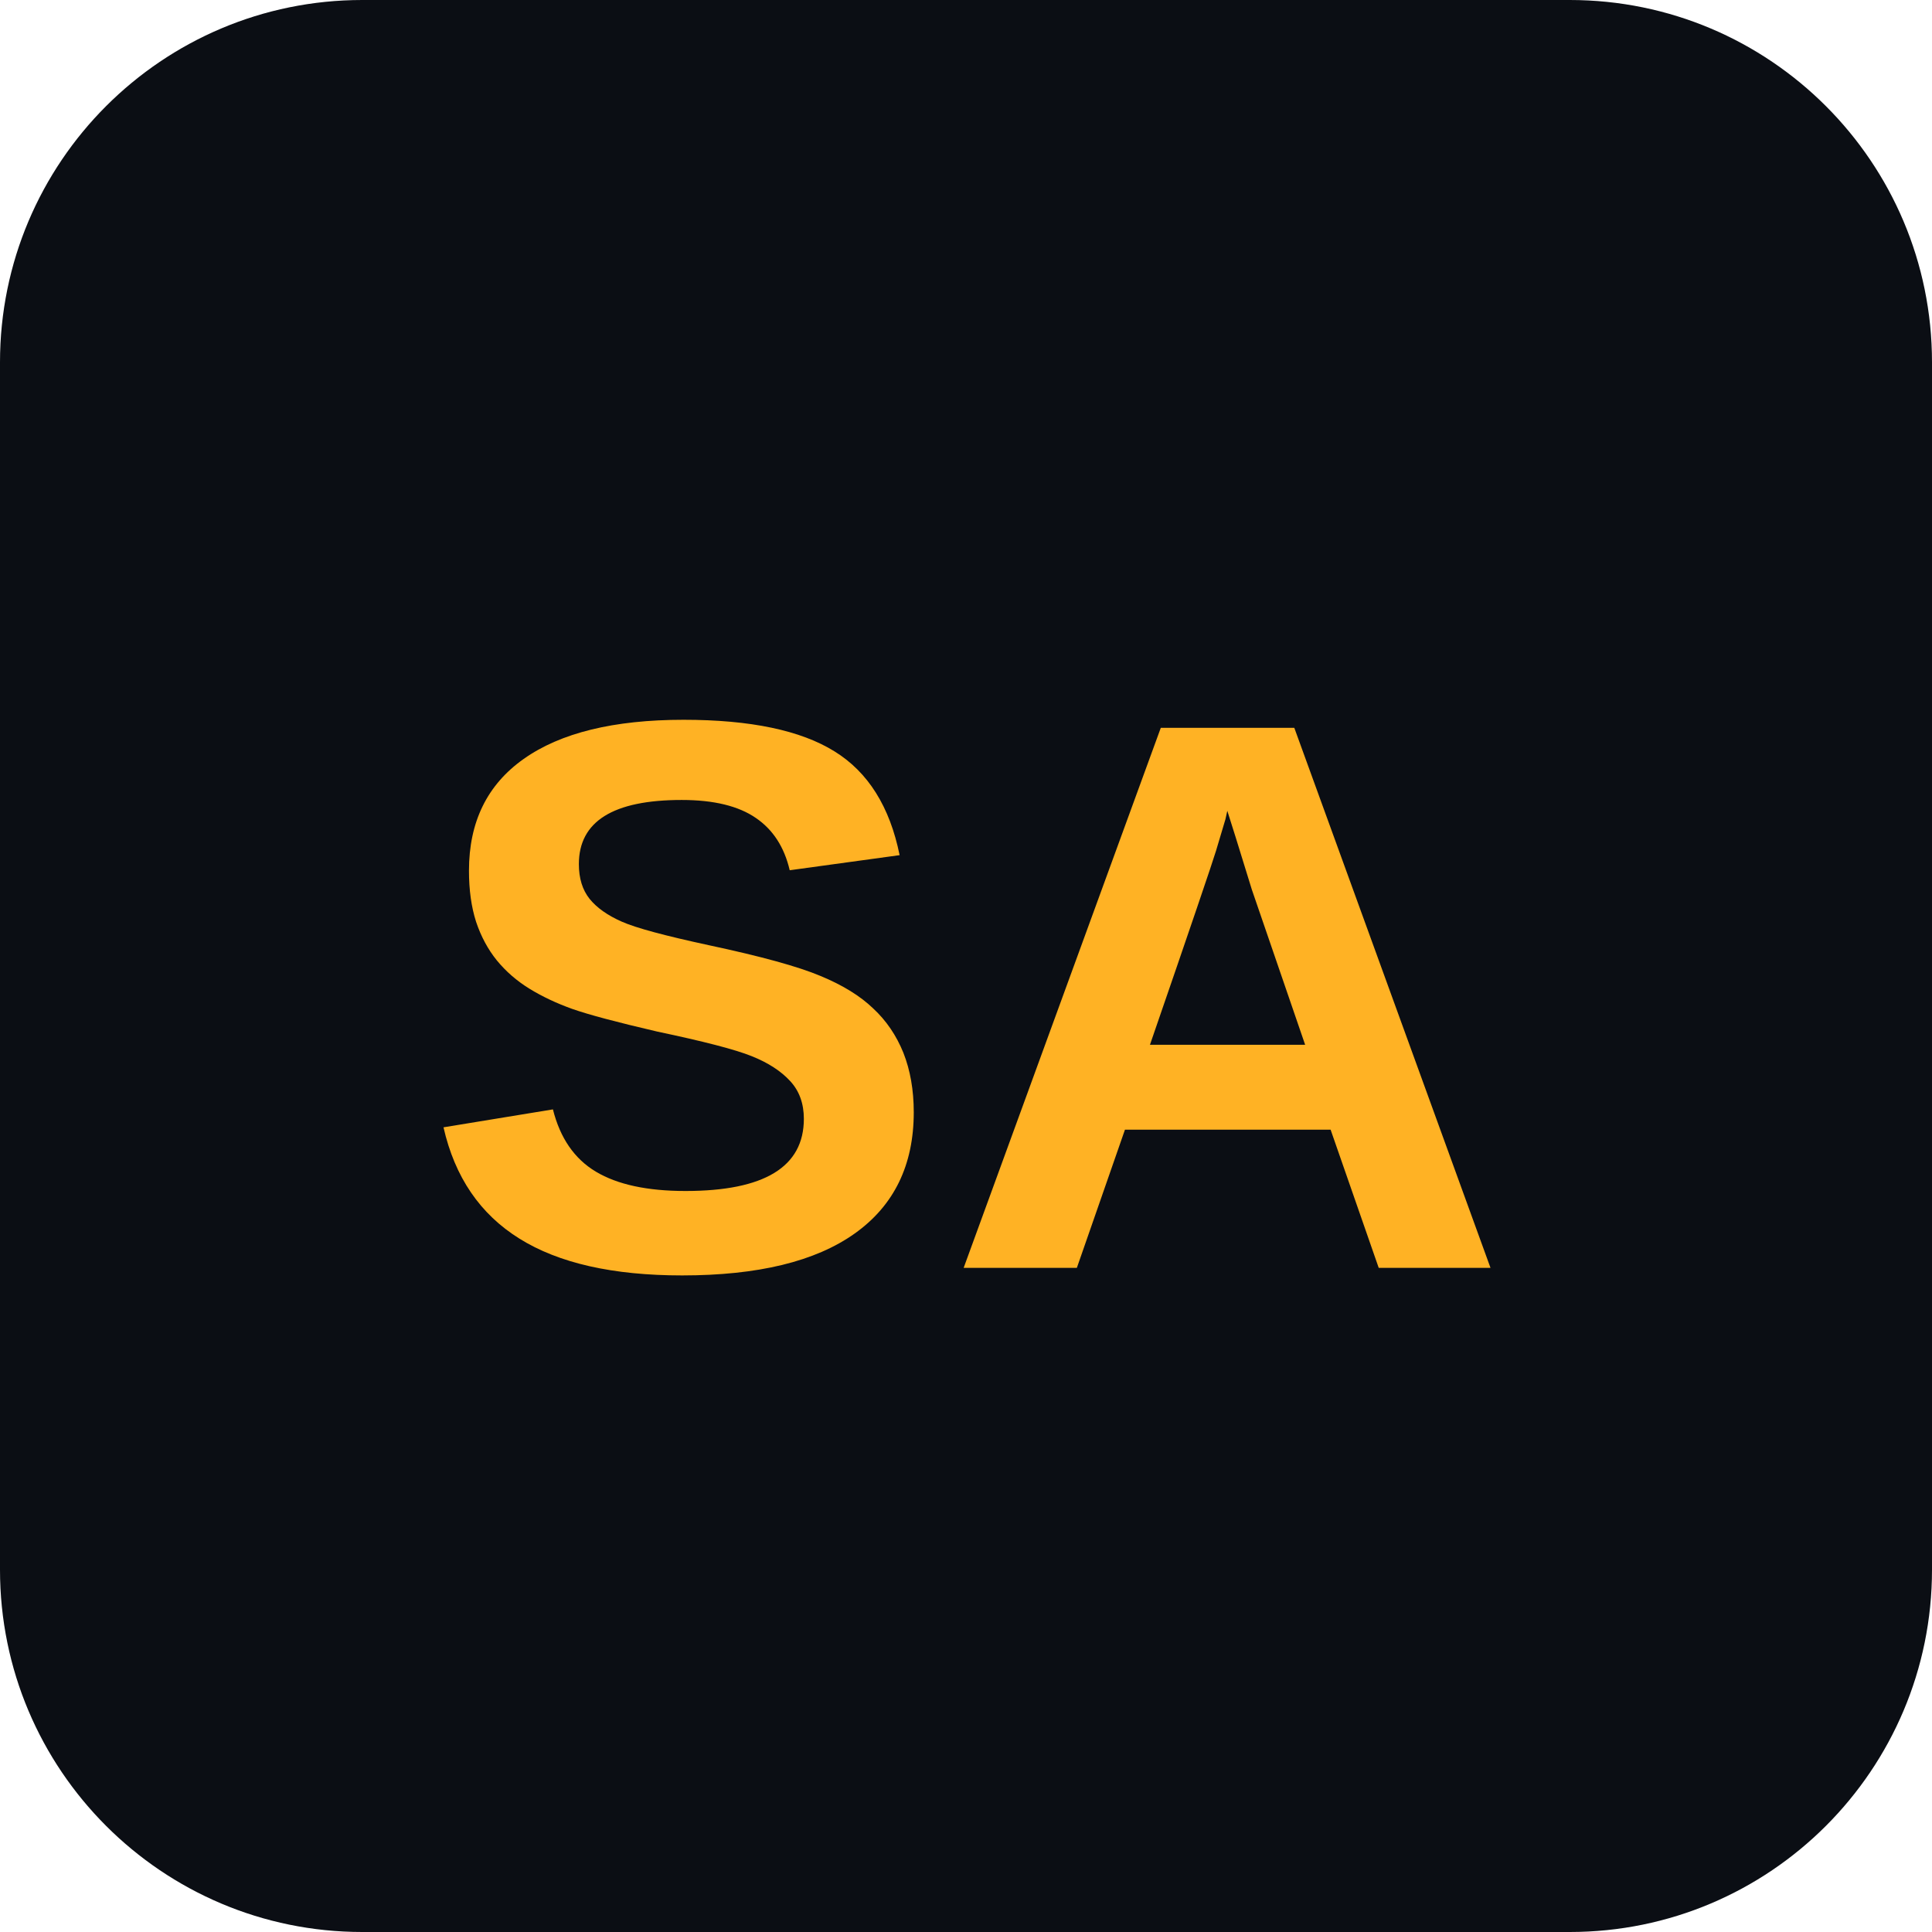
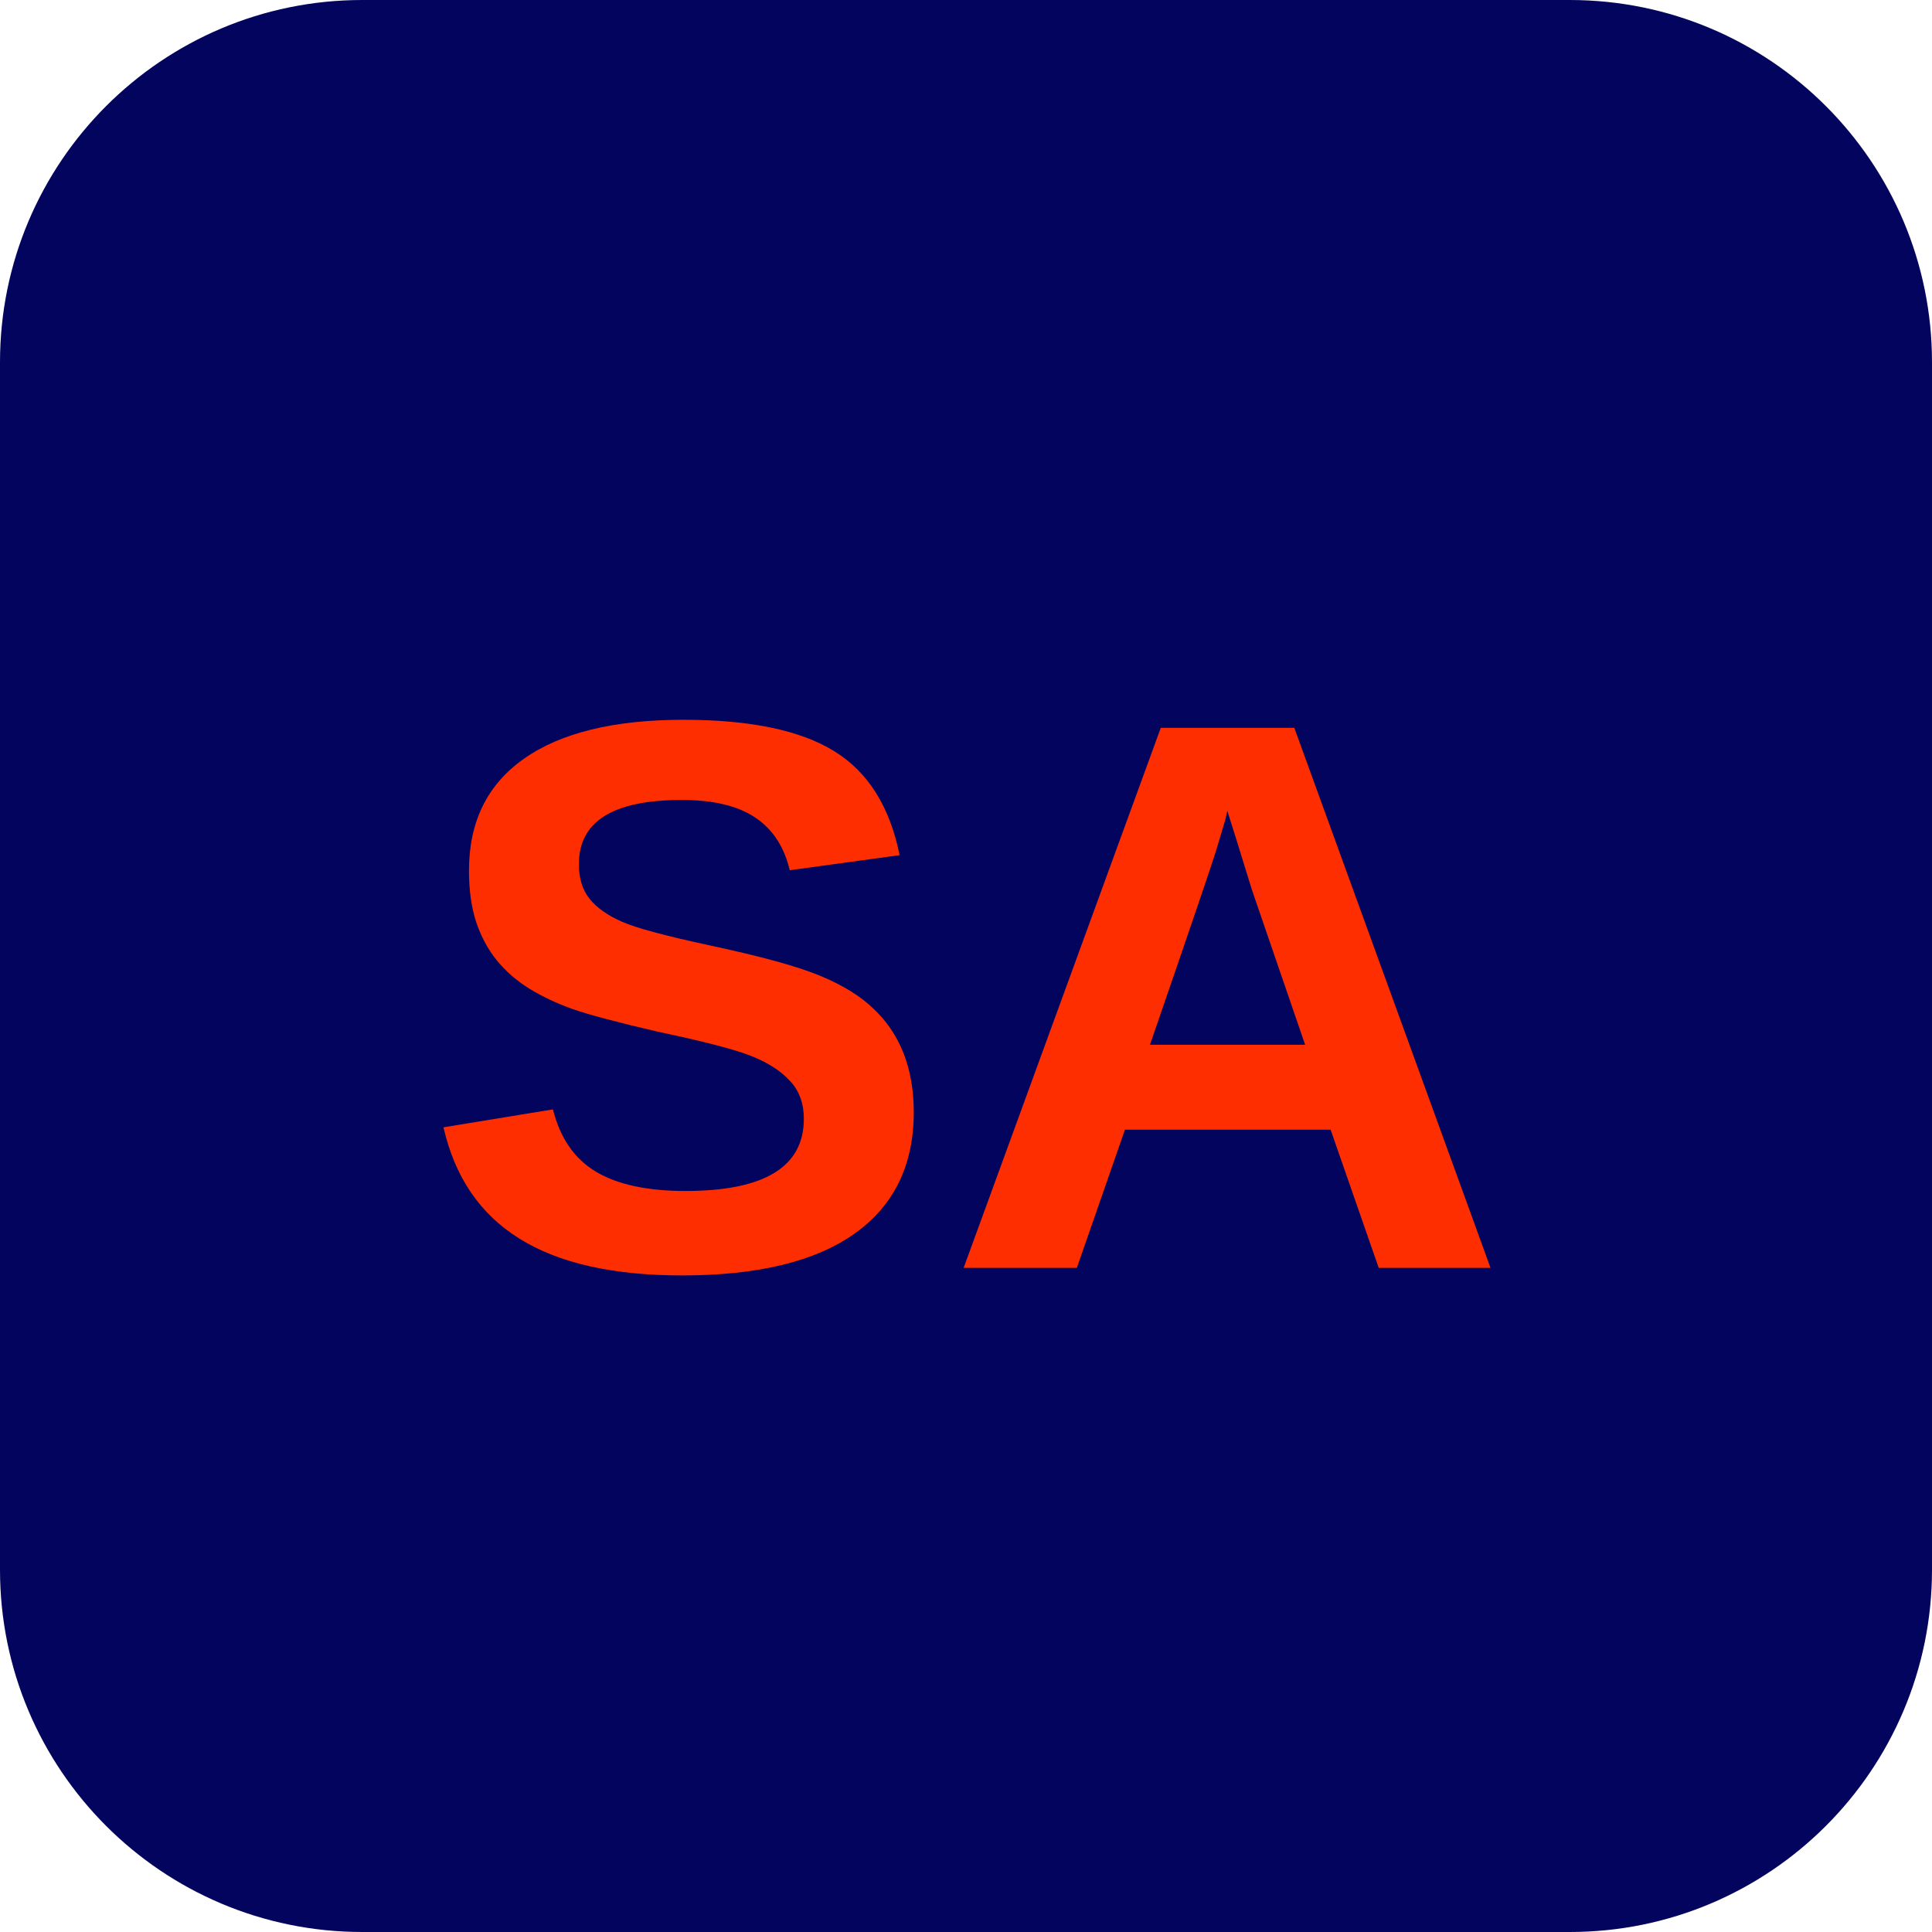
<svg xmlns="http://www.w3.org/2000/svg" viewBox="0 0 64 64">
-   <rect width="64" height="64" rx="12" fill="#0B0E14" />
-   <text x="32" y="42" font-family="Arial, sans-serif" font-size="26" font-weight="700" fill="#FFB224" text-anchor="middle">SA</text>
+   <rect width="64" height="64" rx="12" fill="#03045e" />
+   <text x="32" y="42" font-family="Arial, sans-serif" font-size="26" font-weight="700" fill="#FF2E00" text-anchor="middle">SA</text>
</svg>
